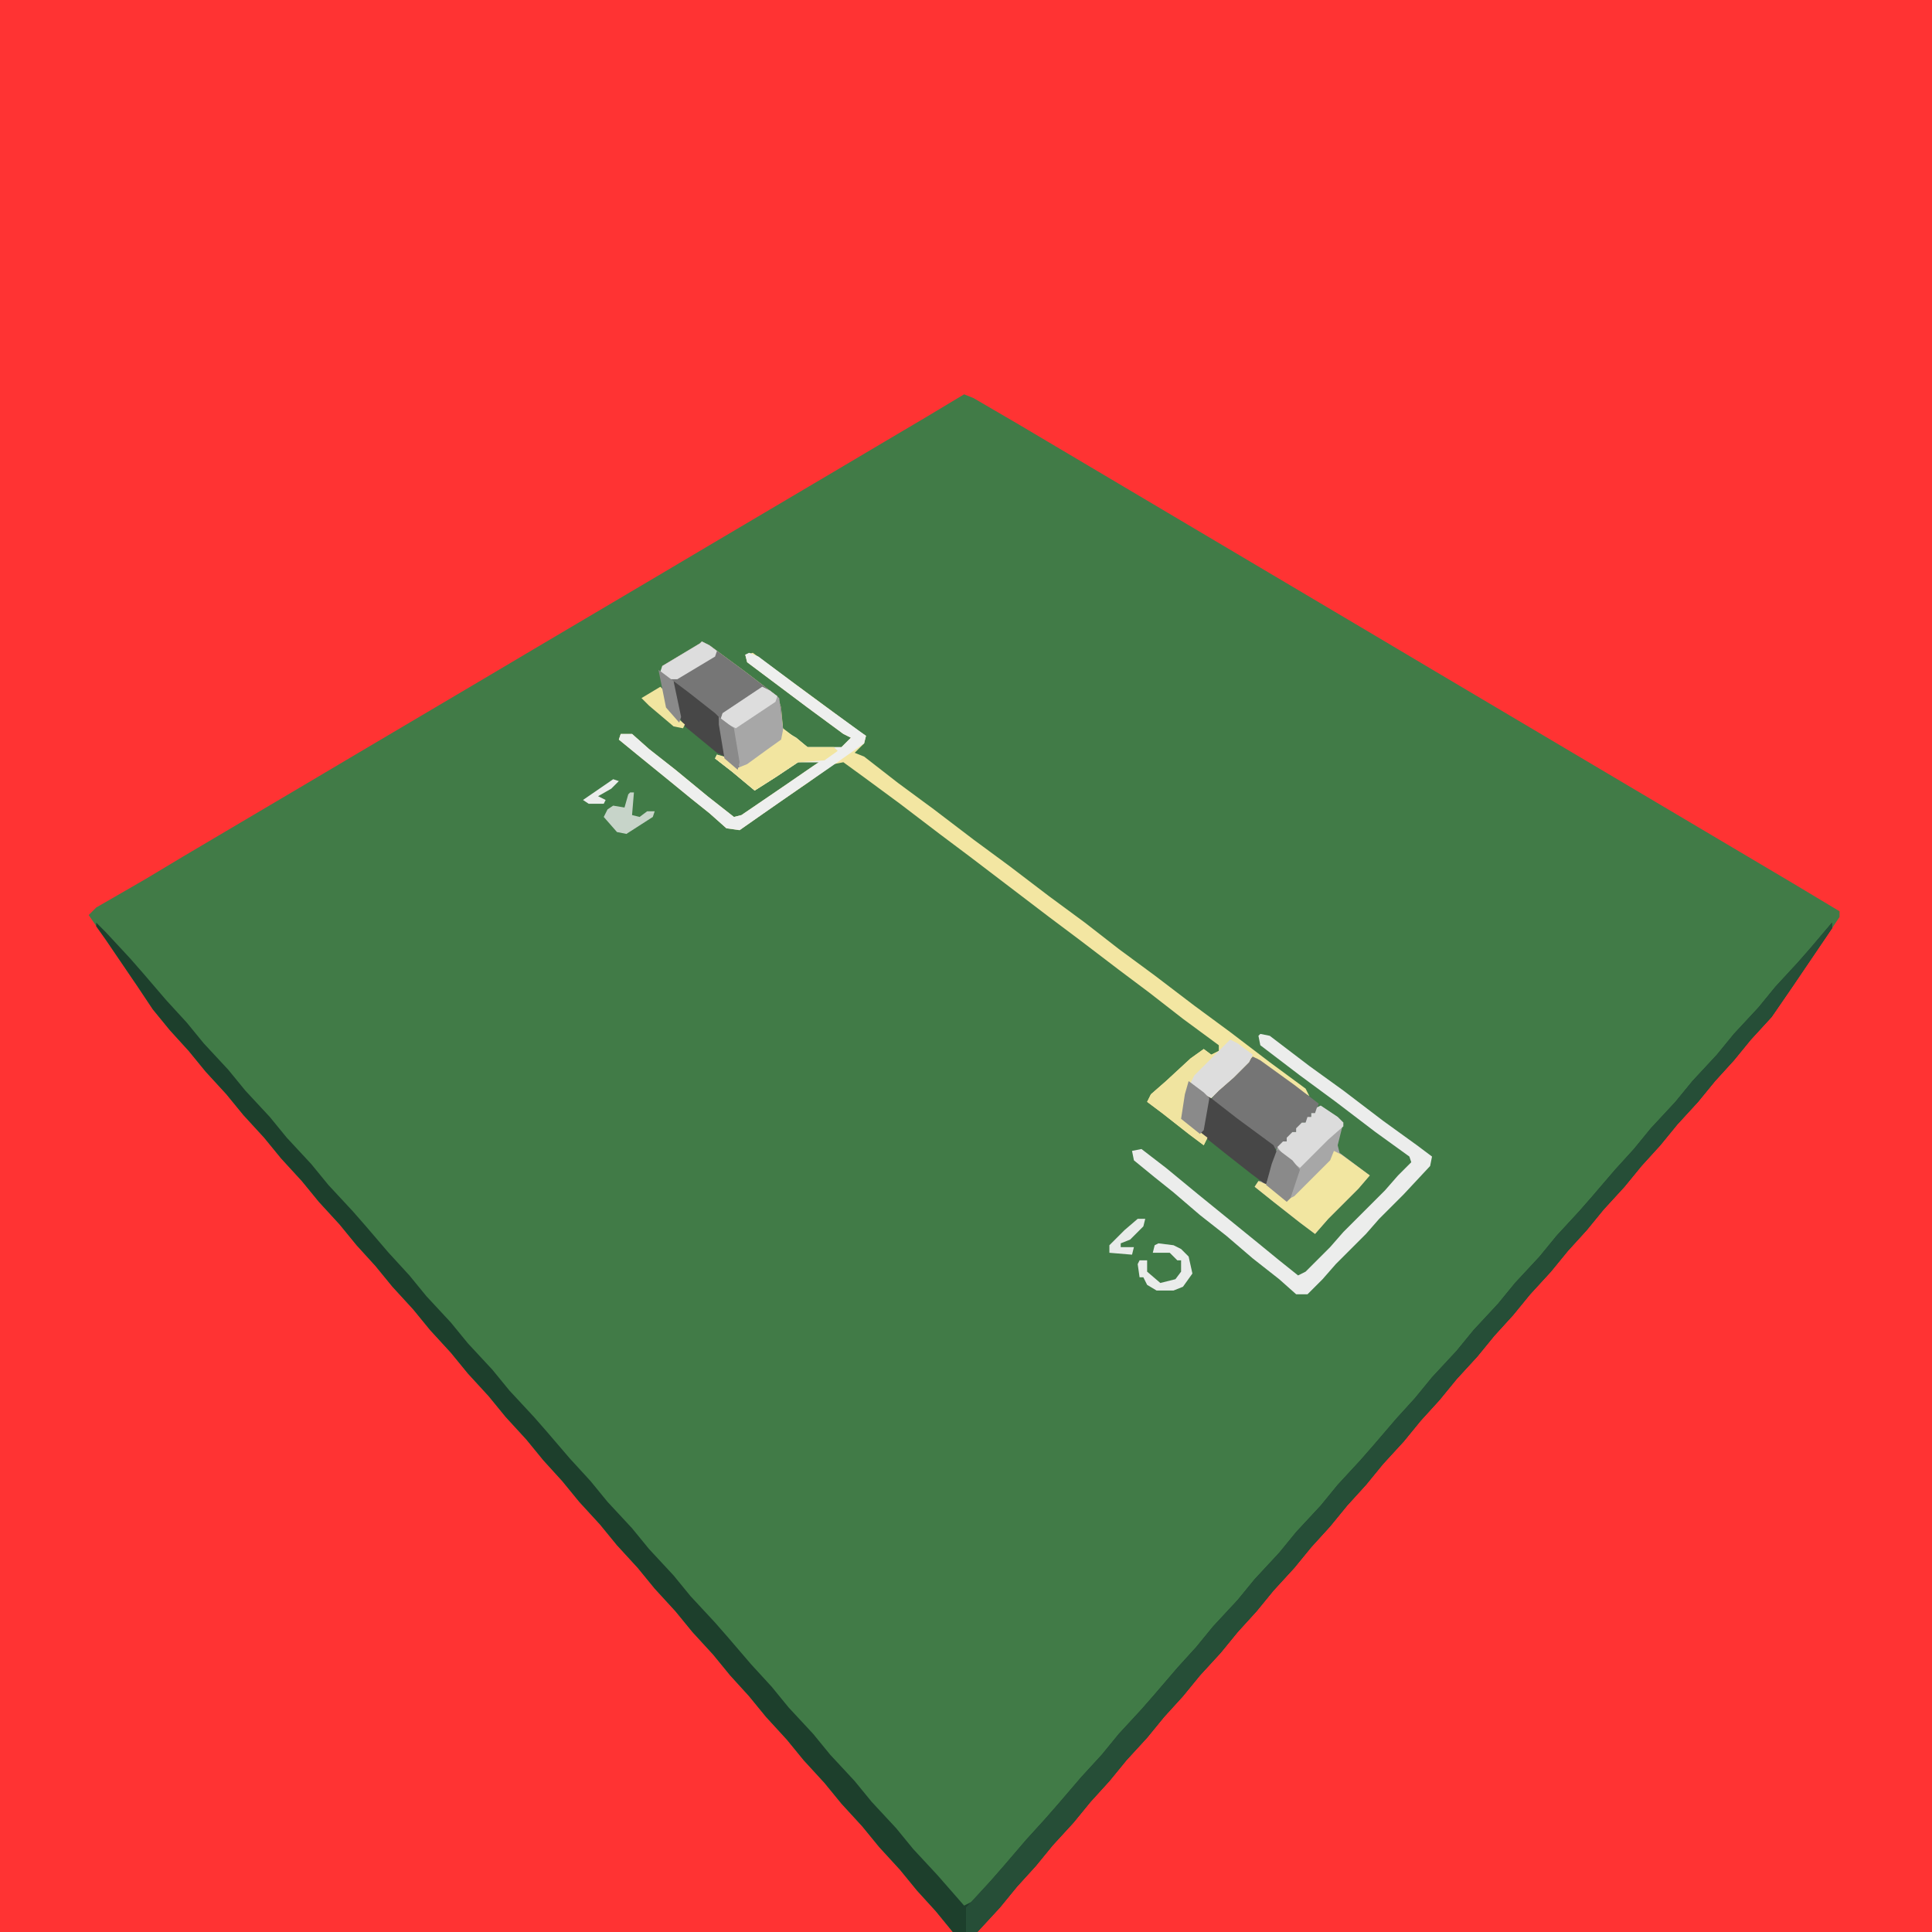
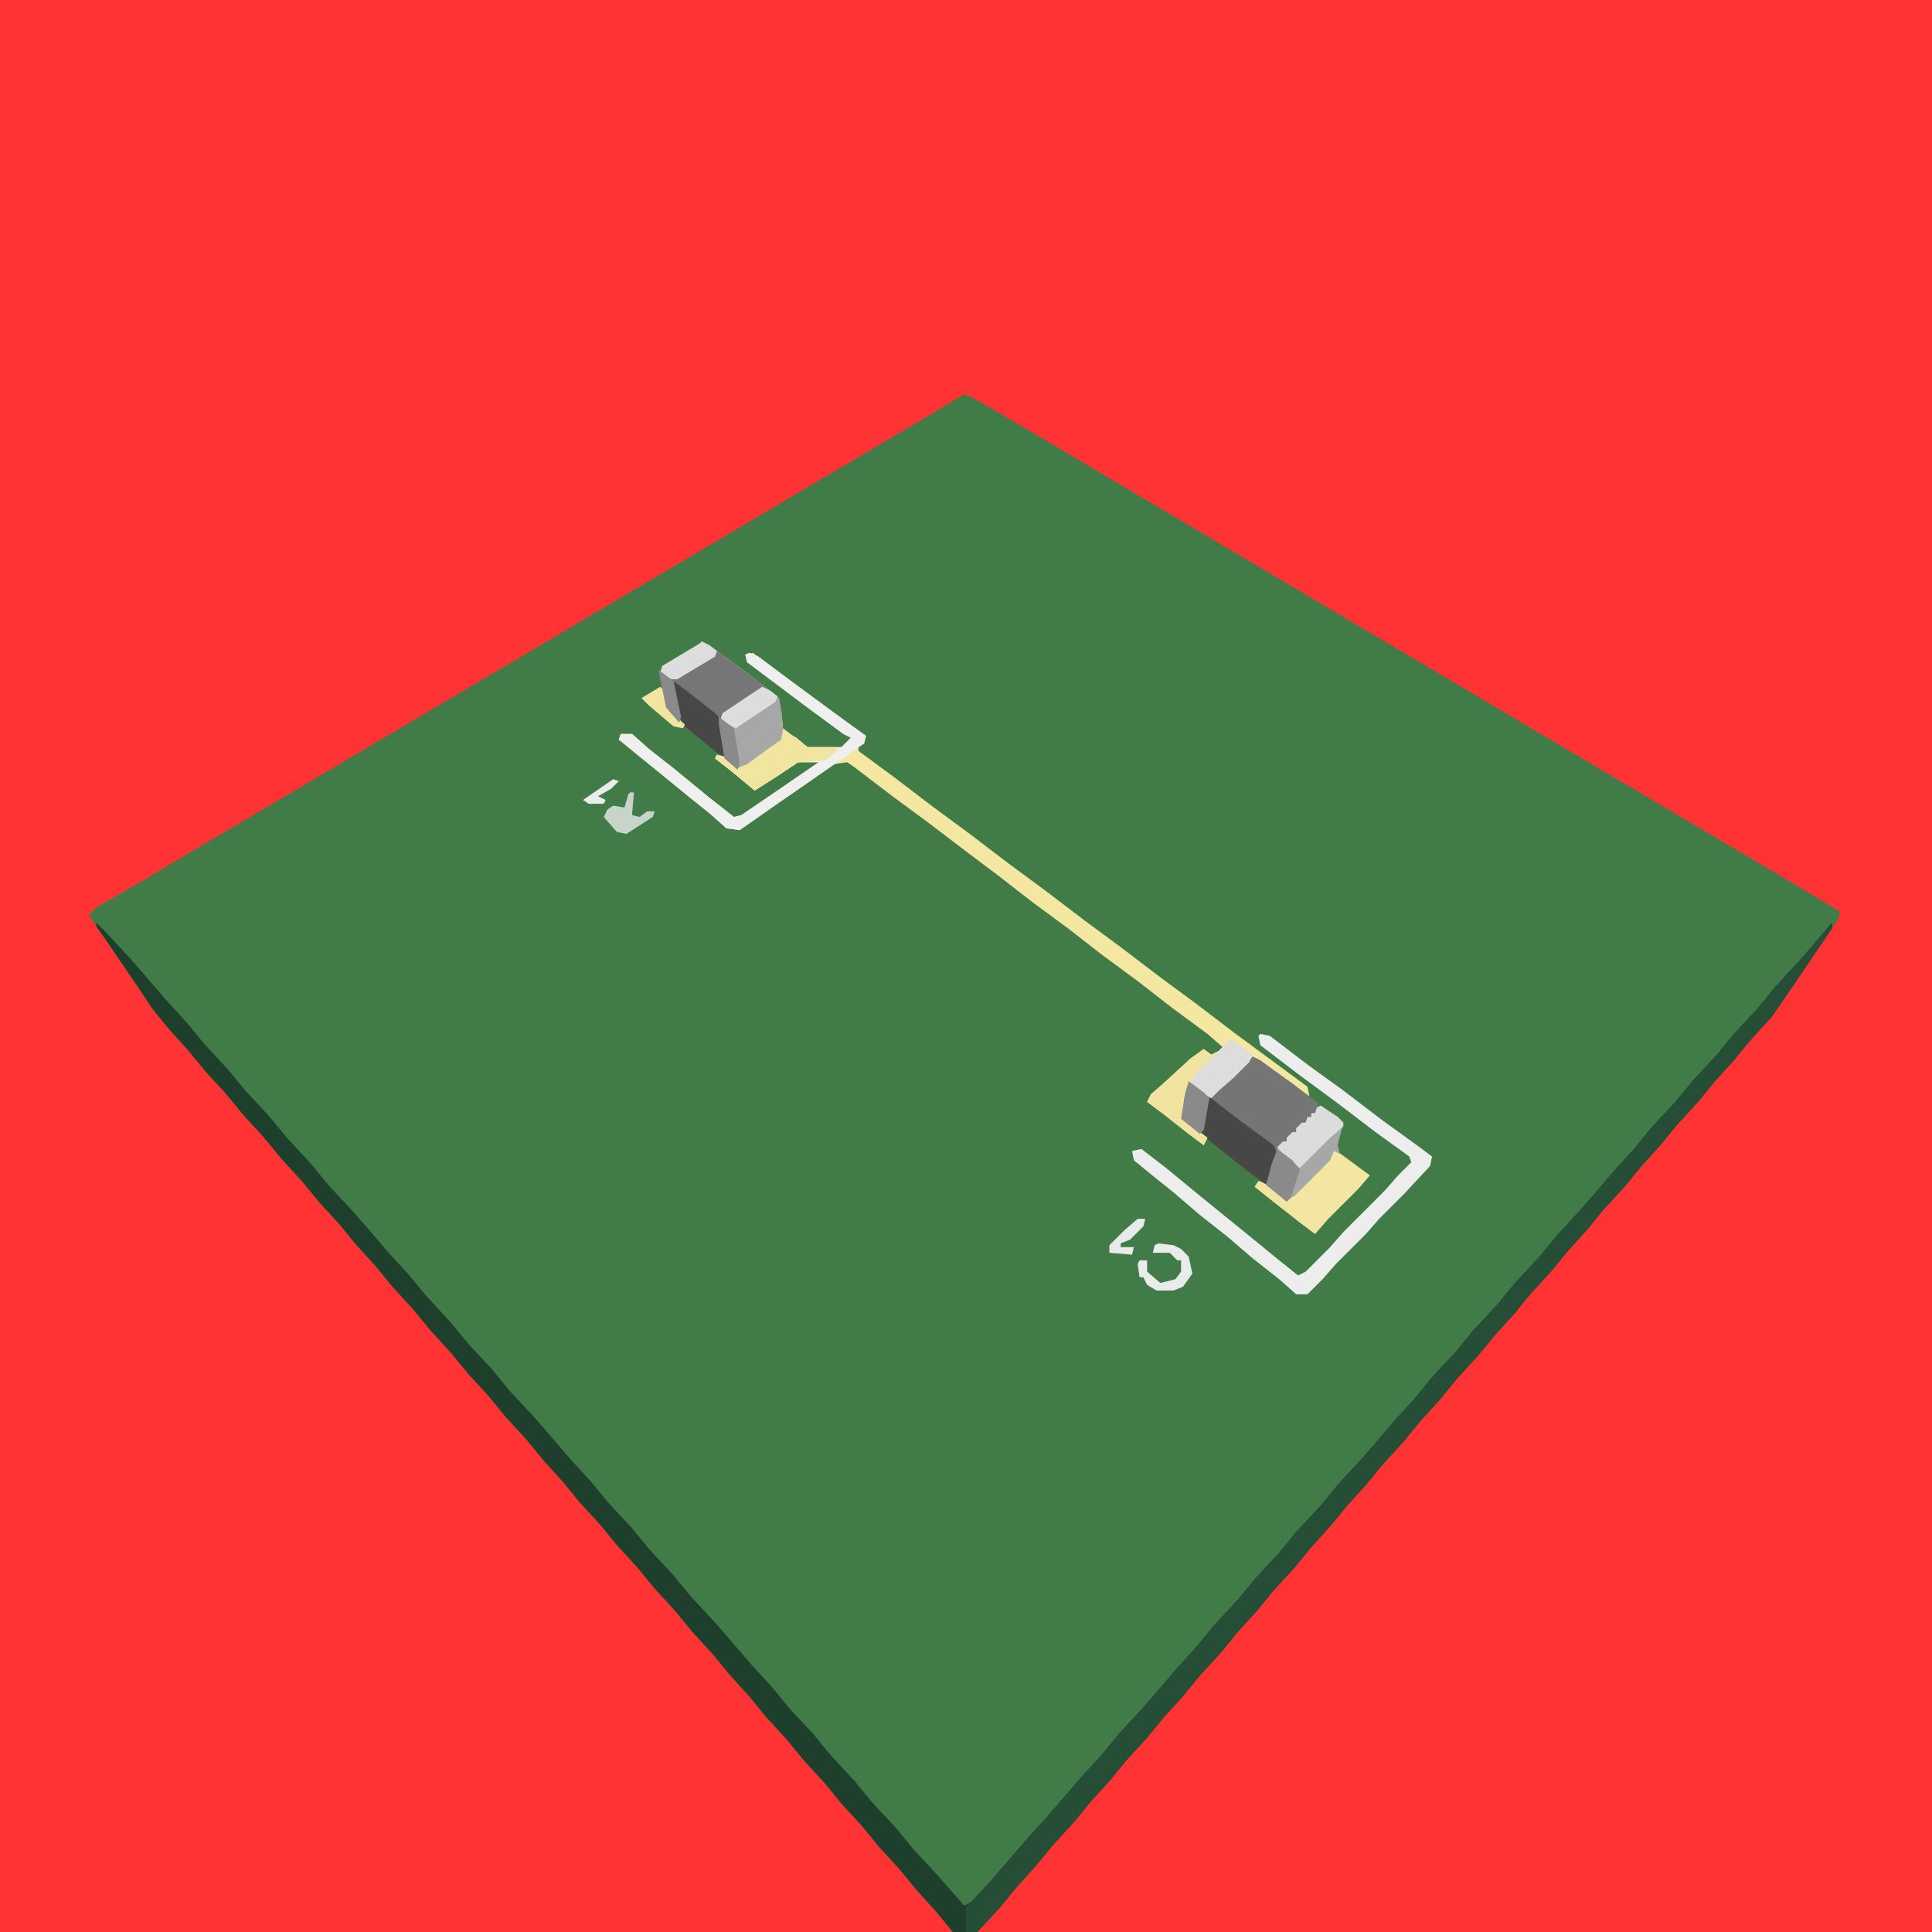
<svg xmlns="http://www.w3.org/2000/svg" version="1.1" width="1024" height="1024">
  <rect width="100%" height="100%" fill="#ff0000" fill-opacity="0.8" />
  <path d="M0,0 L5,2 L29,16 L56,32 L83,48 L110,64 L137,80 L164,96 L191,112 L218,128 L250,147 L277,163 L304,179 L331,195 L358,211 L385,227 L412,243 L439,259 L464,274 L464,277 L456,289 L439,314 L428,330 L417,342 L408,353 L398,364 L389,375 L378,387 L369,398 L359,409 L350,420 L339,432 L330,443 L320,454 L311,465 L300,477 L291,488 L281,499 L272,510 L261,522 L252,533 L242,544 L233,555 L222,567 L213,578 L203,589 L194,600 L184,611 L175,622 L164,634 L155,645 L145,656 L136,667 L125,679 L116,690 L106,701 L97,712 L86,724 L77,735 L67,746 L58,757 L47,769 L38,780 L28,791 L19,802 L7,815 L-6,815 L-15,804 L-25,793 L-34,782 L-45,770 L-54,759 L-65,747 L-74,736 L-85,724 L-94,713 L-105,701 L-114,690 L-124,679 L-133,668 L-144,656 L-153,645 L-164,633 L-173,622 L-184,610 L-193,599 L-204,587 L-213,576 L-223,565 L-232,554 L-243,542 L-252,531 L-263,519 L-272,508 L-283,496 L-292,485 L-303,473 L-312,462 L-322,451 L-331,440 L-342,428 L-351,417 L-362,405 L-371,394 L-382,382 L-391,371 L-402,359 L-411,348 L-421,337 L-430,326 L-438,314 L-455,289 L-464,276 L-460,272 L-434,257 L-414,245 L-392,232 L-370,219 L-348,206 L-321,190 L-299,177 L-277,164 L-255,151 L-228,135 L-206,122 L-184,109 L-162,96 L-135,80 L-113,67 L-91,54 L-69,41 L-42,25 L-20,12 Z " fill="#417B47" transform="translate(511,209)" />
  <path d="M0,0 L5,5 L18,19 L25,27 L37,41 L48,53 L57,64 L70,78 L79,89 L92,103 L101,114 L114,128 L123,139 L136,153 L143,161 L155,175 L166,187 L175,198 L188,212 L197,223 L210,237 L219,248 L232,262 L239,270 L251,284 L262,296 L271,307 L284,321 L293,332 L306,346 L315,357 L328,371 L335,379 L347,393 L358,405 L367,416 L380,430 L389,441 L402,455 L411,466 L424,480 L433,491 L446,505 L453,513 L460,521 L464,519 L474,508 L481,500 L493,486 L503,475 L510,467 L522,453 L533,441 L542,430 L554,417 L561,409 L573,395 L583,384 L592,373 L605,359 L614,348 L627,334 L636,323 L649,309 L658,298 L670,285 L677,277 L689,263 L699,252 L708,241 L721,227 L730,216 L743,202 L752,191 L765,177 L774,166 L786,153 L793,145 L805,131 L815,120 L824,109 L837,95 L846,84 L859,70 L868,59 L881,45 L890,34 L902,21 L909,13 L920,0 L920,3 L899,34 L888,50 L877,62 L868,73 L858,84 L849,95 L838,107 L829,118 L819,129 L810,140 L799,152 L790,163 L780,174 L771,185 L760,197 L751,208 L741,219 L732,230 L721,242 L712,253 L702,264 L693,275 L682,287 L673,298 L663,309 L654,320 L644,331 L635,342 L624,354 L615,365 L605,376 L596,387 L585,399 L576,410 L566,421 L557,432 L546,444 L537,455 L527,466 L518,477 L507,489 L498,500 L488,511 L479,522 L467,535 L454,535 L445,524 L435,513 L426,502 L415,490 L406,479 L395,467 L386,456 L375,444 L366,433 L355,421 L346,410 L336,399 L327,388 L316,376 L307,365 L296,353 L287,342 L276,330 L267,319 L256,307 L247,296 L237,285 L228,274 L217,262 L208,251 L197,239 L188,228 L177,216 L168,205 L157,193 L148,182 L138,171 L129,160 L118,148 L109,137 L98,125 L89,114 L78,102 L69,91 L58,79 L49,68 L39,57 L30,46 L22,34 L5,9 L0,2 Z " fill="#1D3F2C" transform="translate(51,489)" />
-   <path d="M0,0 L4,2 L23,16 L40,29 L42,35 L43,46 L56,56 L74,56 L79,51 L75,49 L56,35 L36,20 L24,11 L23,7 L27,6 L46,20 L65,34 L84,48 L87,50 L86,54 L81,59 L86,61 L104,75 L123,89 L144,105 L163,119 L184,135 L203,149 L221,163 L240,177 L261,193 L280,207 L301,223 L320,237 L322,241 L315,237 L298,224 L294,221 L290,223 L282,231 L274,238 L270,242 L266,240 L259,234 L257,240 L255,253 L268,263 L266,267 L258,261 L244,250 L236,244 L238,240 L246,233 L259,221 L266,216 L270,219 L274,217 L274,214 L255,200 L237,186 L221,174 L200,158 L184,146 L163,130 L142,114 L126,102 L105,86 L86,72 L75,64 L70,65 L56,75 L40,86 L20,100 L13,99 L4,91 L-6,83 L-17,74 L-33,61 L-44,52 L-43,49 L-37,49 L-28,57 L-14,68 L3,82 L17,93 L21,92 L43,77 L59,66 L62,64 L51,64 L39,72 L28,79 L16,69 L7,62 L8,60 L12,61 L8,40 L-4,30 L-21,17 L-21,13 L-1,1 Z " fill="#F3E6A2" transform="translate(372,340)" />
+   <path d="M0,0 L4,2 L23,16 L40,29 L42,35 L43,46 L56,56 L74,56 L79,51 L75,49 L56,35 L36,20 L24,11 L23,7 L27,6 L46,20 L65,34 L84,48 L87,50 L86,54 L83,56 L83,58 L102,72 L123,88 L142,102 L163,118 L182,132 L203,148 L222,162 L243,178 L262,192 L283,208 L302,222 L321,236 L322,241 L315,237 L298,224 L294,221 L290,223 L282,231 L274,238 L270,242 L266,240 L259,234 L257,240 L255,253 L268,263 L266,267 L258,261 L244,250 L236,244 L238,240 L246,233 L259,221 L266,216 L270,219 L274,217 L276,215 L268,208 L249,194 L231,180 L212,166 L194,152 L175,138 L157,124 L141,112 L120,96 L101,82 L80,66 L77,64 L70,65 L56,75 L40,86 L20,100 L13,99 L4,91 L-6,83 L-17,74 L-33,61 L-44,52 L-43,49 L-37,49 L-28,57 L-14,68 L3,82 L17,93 L21,92 L43,77 L59,66 L62,64 L51,64 L39,72 L28,79 L16,69 L7,62 L8,60 L12,61 L8,40 L-4,30 L-21,17 L-21,13 L-1,1 Z " fill="#F4E7A2" transform="translate(372,340)" />
  <path d="M0,0 L0,3 L-21,34 L-32,50 L-43,62 L-52,73 L-62,84 L-71,95 L-82,107 L-91,118 L-101,129 L-110,140 L-121,152 L-130,163 L-140,174 L-149,185 L-160,197 L-169,208 L-179,219 L-188,230 L-199,242 L-208,253 L-218,264 L-227,275 L-238,287 L-247,298 L-257,309 L-266,320 L-276,331 L-285,342 L-296,354 L-305,365 L-315,376 L-324,387 L-335,399 L-344,410 L-354,421 L-363,432 L-374,444 L-383,455 L-393,466 L-402,477 L-413,489 L-422,500 L-432,511 L-441,522 L-453,535 L-459,535 L-459,522 L-446,508 L-439,500 L-427,486 L-417,475 L-410,467 L-398,453 L-387,441 L-378,430 L-366,417 L-359,409 L-347,395 L-337,384 L-328,373 L-315,359 L-306,348 L-293,334 L-284,323 L-271,309 L-262,298 L-250,285 L-243,277 L-231,263 L-221,252 L-212,241 L-199,227 L-190,216 L-177,202 L-168,191 L-155,177 L-146,166 L-134,153 L-127,145 L-115,131 L-105,120 L-96,109 L-83,95 L-74,84 L-61,70 L-52,59 L-39,45 L-30,34 L-18,21 L-11,13 Z " fill="#264E37" transform="translate(971,489)" />
  <path d="M0,0 L5,1 L26,17 L44,30 L65,46 L83,59 L91,65 L90,70 L76,85 L63,98 L56,106 L40,122 L33,130 L25,138 L19,138 L10,130 L-4,119 L-18,107 L-32,96 L-46,84 L-56,76 L-67,67 L-68,62 L-63,61 L-50,71 L-33,85 L-17,98 L-1,111 L10,120 L20,128 L24,126 L37,113 L44,105 L66,83 L73,75 L80,68 L79,65 L61,52 L40,36 L21,22 L0,6 L-1,1 Z " fill="#ECEDEC" transform="translate(668,548)" />
  <path d="M0,0 L4,2 L23,16 L40,29 L42,35 L43,52 L31,61 L21,68 L17,66 L12,62 L8,40 L-4,30 L-21,17 L-21,13 L-1,1 Z " fill="#767676" transform="translate(372,340)" />
  <path d="M0,0 L9,6 L12,9 L9,21 L10,25 L26,37 L20,44 L4,60 L-3,68 L-11,62 L-25,51 L-35,43 L-33,40 L-29,40 L-23,22 L-20,19 L-18,19 L-18,17 L-15,14 L-13,14 L-13,12 L-10,9 L-8,9 L-7,6 L-5,6 L-5,4 L-3,4 L-2,1 Z " fill="#A7A7A7" transform="translate(700,586)" />
  <path d="M0,0 L5,2 L25,17 L44,31 L62,44 L61,48 L44,60 L28,71 L5,87 L-5,94 L-12,93 L-21,85 L-31,77 L-42,68 L-58,55 L-69,46 L-68,43 L-62,43 L-53,51 L-39,62 L-22,76 L-8,87 L-4,86 L18,71 L34,60 L37,58 L26,58 L14,66 L3,73 L-9,63 L-18,56 L-17,54 L-12,56 L-6,61 L-1,59 L10,51 L17,46 L18,41 L25,45 L31,50 L49,50 L54,45 L50,43 L31,29 L11,14 L-1,5 L-2,1 Z " fill="#EEEFEE" transform="translate(397,346)" />
  <path d="M0,0 L4,2 L22,15 L35,25 L33,30 L31,30 L31,32 L28,35 L26,35 L25,38 L23,38 L23,40 L21,40 L20,43 L18,43 L18,45 L16,45 L15,48 L12,49 L-6,35 L-22,23 L-20,19 L-12,11 L-4,4 Z " fill="#757575" transform="translate(664,560)" />
  <path d="M0,0 L8,6 L26,20 L45,34 L47,38 L41,55 L33,49 L19,38 L4,26 L-4,20 L-2,7 Z " fill="#474747" transform="translate(630,573)" />
  <path d="M0,0 L4,2 L12,8 L10,12 L2,20 L-6,27 L-10,31 L-14,29 L-21,23 L-23,29 L-25,42 L-12,52 L-14,56 L-22,50 L-36,39 L-44,33 L-42,29 L-34,22 L-21,10 L-14,5 L-10,8 L-6,6 Z " fill="#F0E4A0" transform="translate(652,551)" />
  <path d="M0,0 L4,2 L19,13 L13,20 L-3,36 L-10,44 L-18,38 L-32,27 L-42,19 L-40,16 L-35,18 L-25,26 L-21,24 L-2,5 Z " fill="#F2E6A1" transform="translate(707,610)" />
  <path d="M0,0 L4,2 L9,6 L11,22 L11,28 L-1,37 L-12,44 L-16,22 L-22,17 L-21,14 Z " fill="#A7A7A7" transform="translate(404,364)" />
  <path d="M0,0 L7,4 L13,9 L27,9 L29,11 L22,16 L8,17 L-4,25 L-15,32 L-27,22 L-36,15 L-35,13 L-30,15 L-24,20 L-19,18 L-8,10 L-1,5 Z " fill="#F2E5A0" transform="translate(415,387)" />
  <path d="M0,0 L9,6 L12,9 L12,11 L4,18 L-11,33 L-19,27 L-23,22 L-20,19 L-18,19 L-18,17 L-15,14 L-13,14 L-13,12 L-10,9 L-8,9 L-7,6 L-5,6 L-5,4 L-3,4 L-2,1 Z " fill="#DCDCDC" transform="translate(700,586)" />
  <path d="M0,0 L4,2 L12,8 L10,12 L2,20 L-6,27 L-10,31 L-14,29 L-21,23 L-19,19 Z " fill="#DDDDDD" transform="translate(652,551)" />
  <path d="M0,0 L8,6 L22,17 L24,19 L27,40 L23,38 L6,24 L3,19 L0,3 Z " fill="#474747" transform="translate(357,361)" />
  <path d="M0,0 L8,6 L12,11 L7,26 L5,28 L-6,19 L-3,8 Z " fill="#8A8A8A" transform="translate(677,609)" />
  <path d="M0,0 L4,2 L8,5 L7,8 L-14,22 L-18,20 L-22,17 L-21,14 Z " fill="#DDDDDD" transform="translate(404,364)" />
  <path d="M0,0 L4,2 L8,5 L7,8 L-13,20 L-17,20 L-22,16 L-21,13 L-1,1 Z " fill="#DDDDDD" transform="translate(372,340)" />
  <path d="M0,0 L8,1 L12,3 L16,7 L18,16 L13,23 L8,25 L-1,25 L-6,22 L-8,18 L-10,18 L-11,11 L-10,9 L-6,9 L-6,15 L1,21 L9,19 L12,15 L12,9 L10,9 L6,5 L-3,5 L-2,1 Z " fill="#EAECEB" transform="translate(614,659)" />
  <path d="M0,0 L8,6 L11,9 L8,26 L6,28 L-4,20 L-2,7 Z " fill="#8A8A8A" transform="translate(630,573)" />
  <path d="M0,0 L2,0 L1,12 L5,13 L9,10 L13,10 L12,13 L-2,22 L-7,21 L-14,13 L-12,9 L-9,7 L-3,8 L-1,1 Z " fill="#C7D4C9" transform="translate(334,420)" />
  <path d="M0,0 L8,6 L11,24 L10,28 L3,22 L0,4 Z " fill="#8A8A8A" transform="translate(381,380)" />
  <path d="M0,0 L2,2 L5,13 L13,20 L12,22 L7,21 L-6,10 L-10,6 Z " fill="#F1E5A0" transform="translate(350,364)" />
  <path d="M0,0 L8,6 L12,25 L11,28 L4,20 Z " fill="#8A8A8A" transform="translate(349,355)" />
  <path d="M0,0 L4,0 L3,4 L-4,11 L-9,13 L-9,15 L-2,15 L-3,19 L-15,18 L-15,14 L-7,6 Z " fill="#E8EBE9" transform="translate(603,646)" />
  <path d="M0,0 L3,1 L-1,5 L-8,9 L-4,11 L-5,13 L-13,13 L-16,11 Z " fill="#EBEDEC" transform="translate(325,413)" />
</svg>
